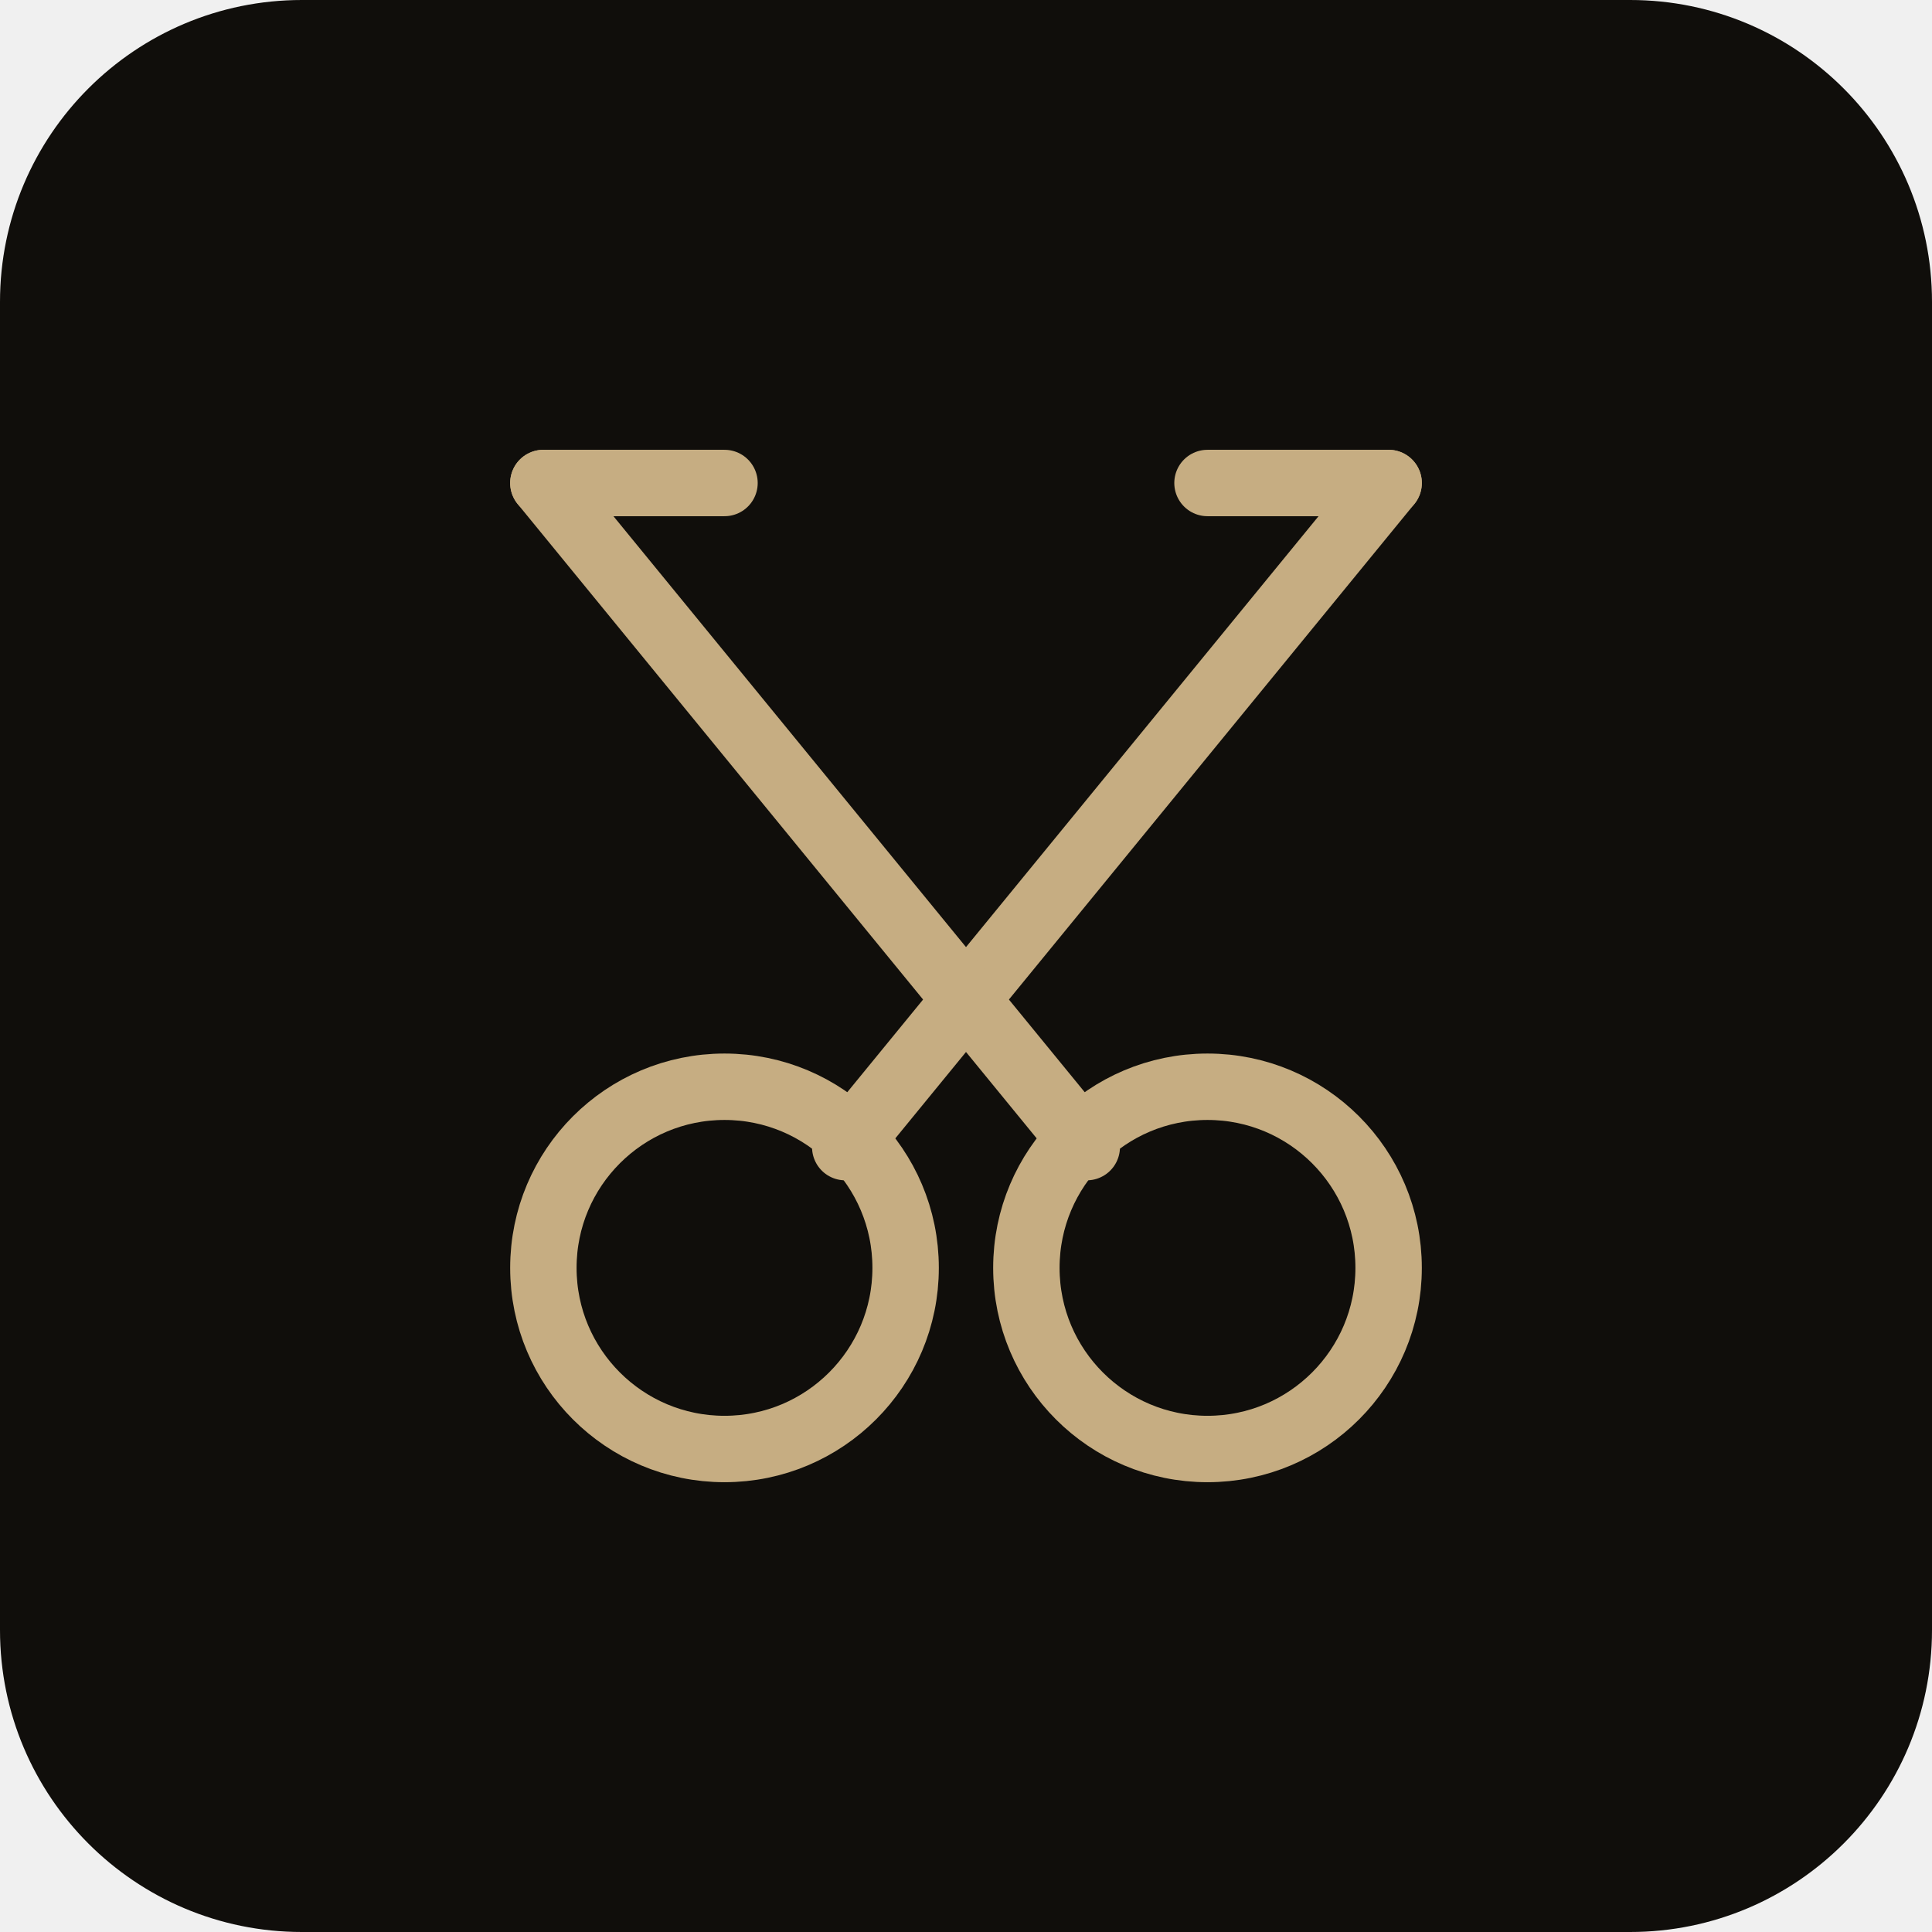
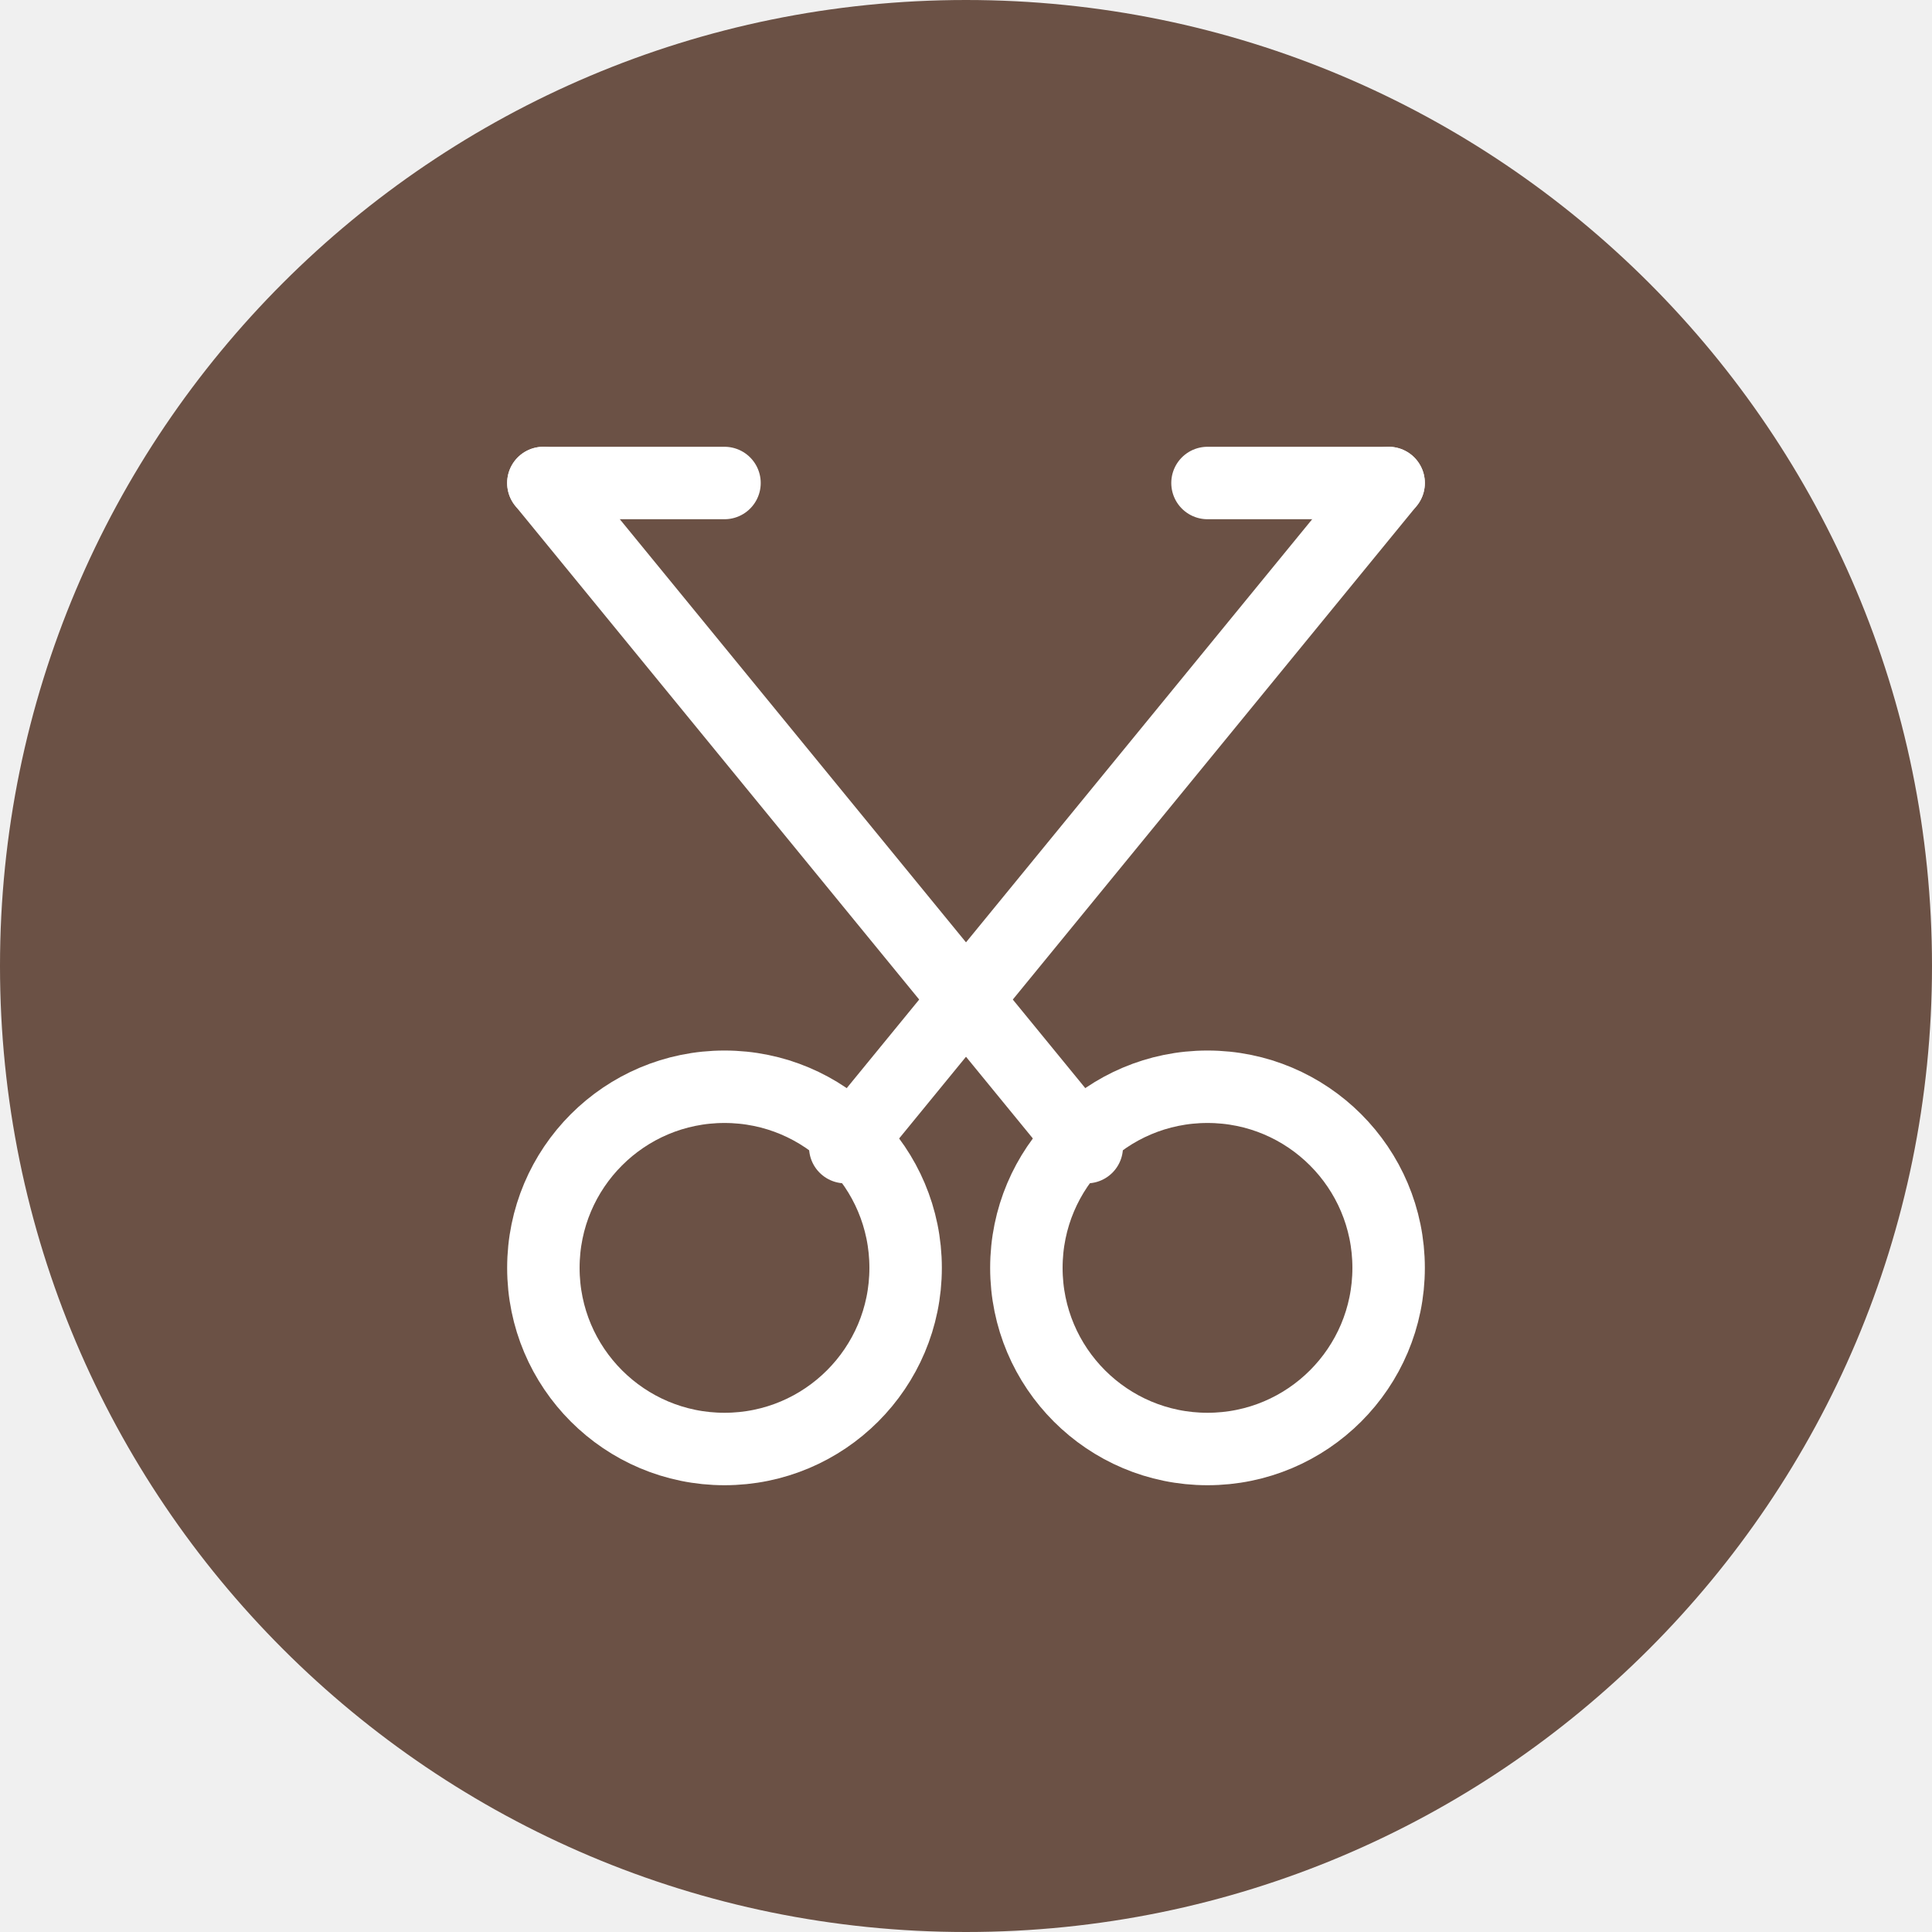
<svg xmlns="http://www.w3.org/2000/svg" viewBox="0 0 64 64">
-   <rect width="64" height="64" rx="10" fill="#100E0B" />
-   <g fill="none" stroke="#C6AD82" stroke-width="2.2" stroke-linecap="round" stroke-linejoin="round">
+   <circle cx="32" cy="32" r="32" fill="#6B5145" />
+   <g fill="none" stroke="#FFFFFF" stroke-width="2.4" stroke-linecap="round" stroke-linejoin="round">
    <circle cx="24" cy="42" r="6" />
    <circle cx="40" cy="42" r="6" />
    <path d="M28 38 L46 16" />
    <path d="M36 38 L18 16" />
    <path d="M18 16 L24 16 M46 16 L40 16" />
  </g>
</svg>
